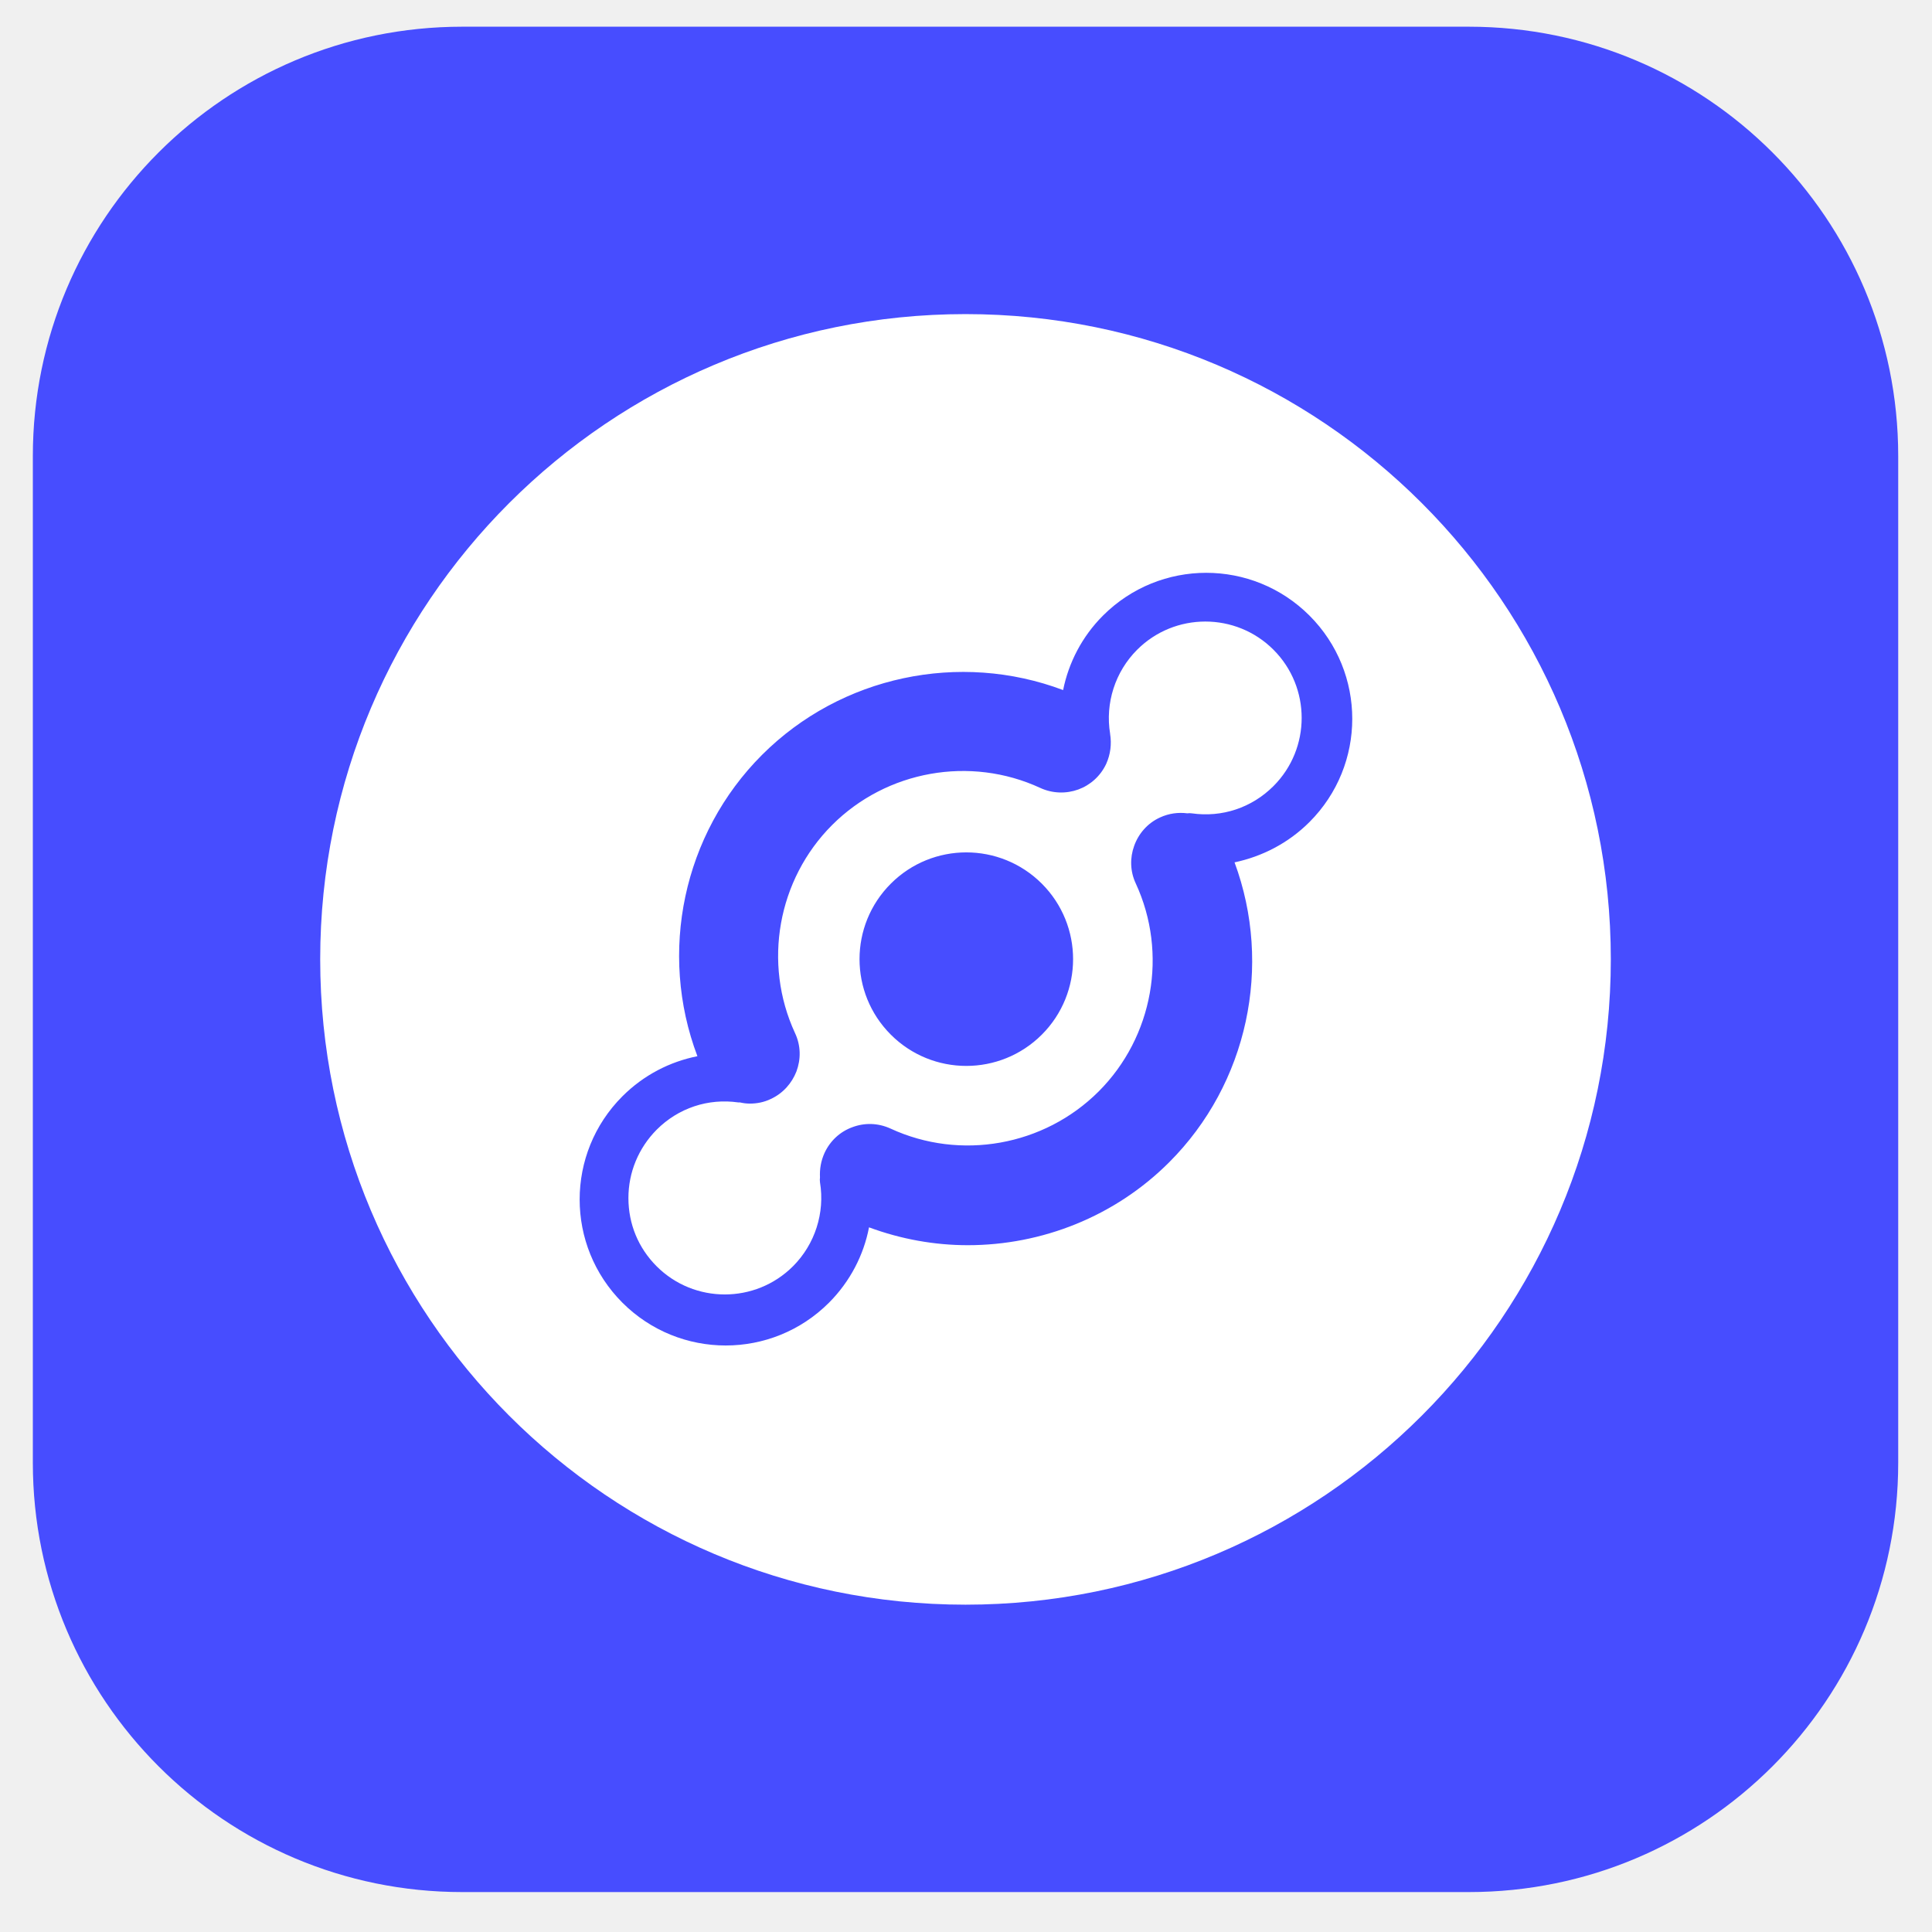
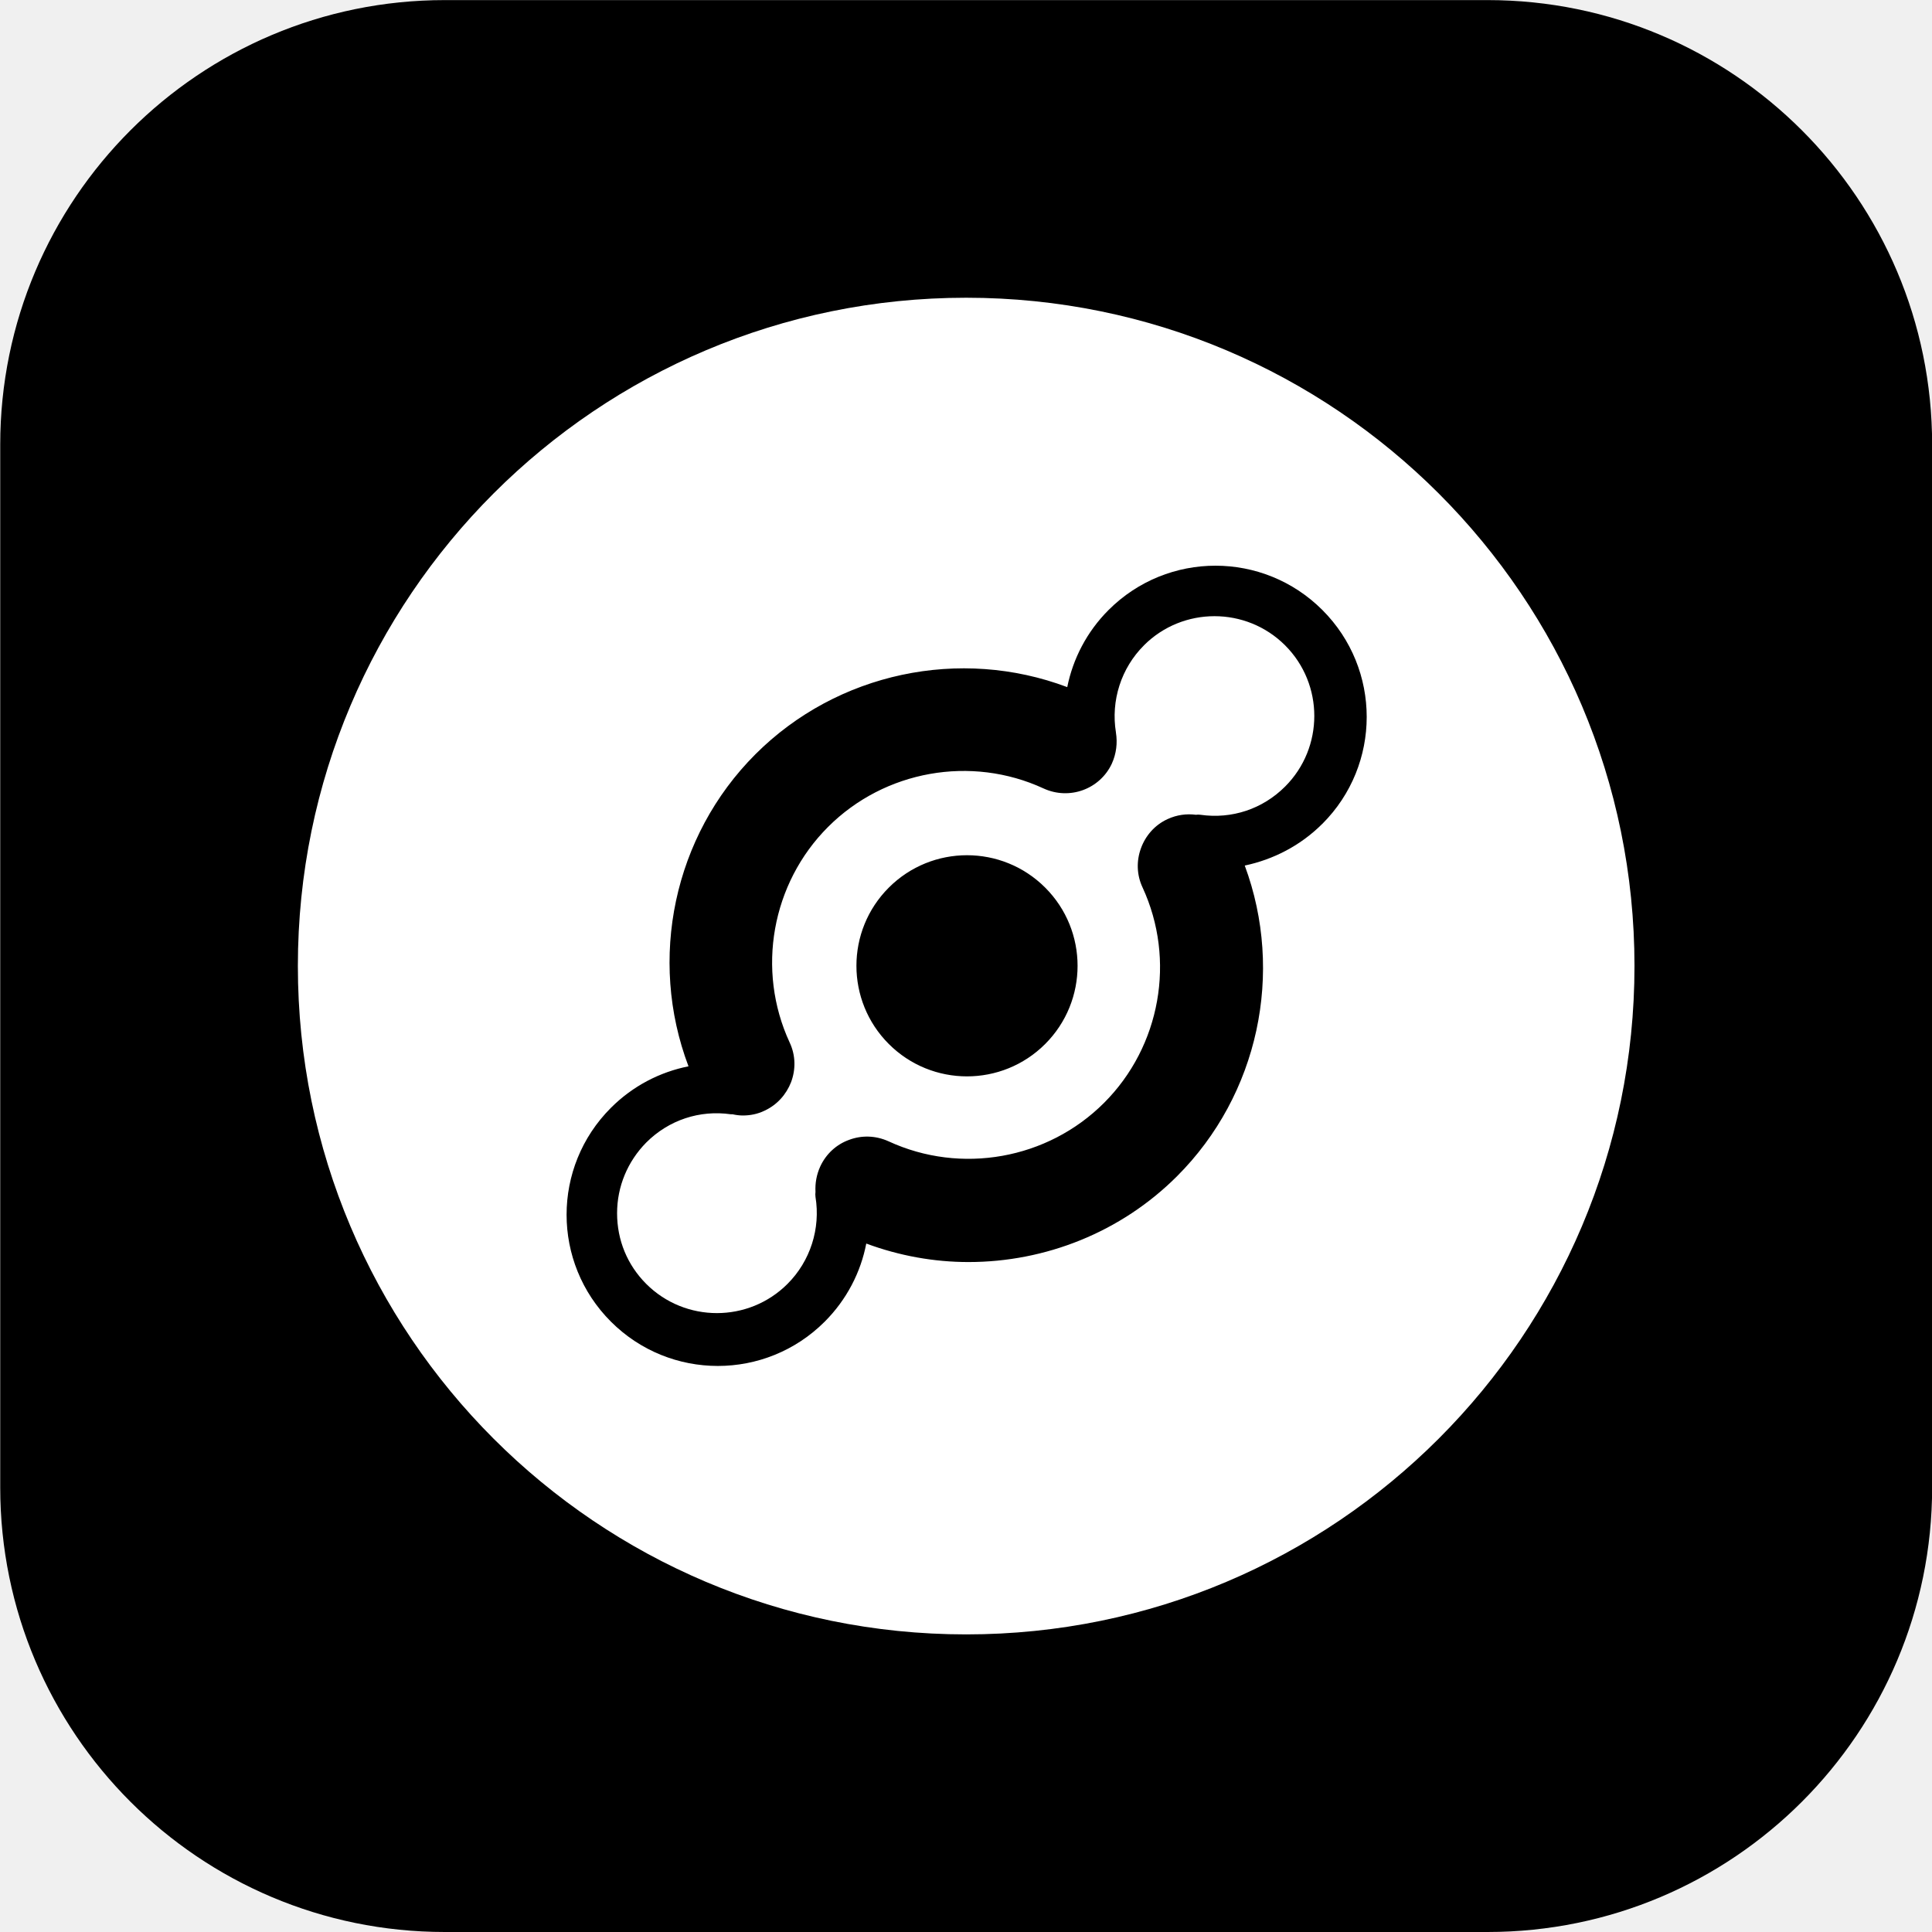
- <svg xmlns="http://www.w3.org/2000/svg" width="45" height="45" viewBox="0 0 45 45" fill="none">
-   <rect x="0.765" y="0.622" width="43.448" height="43.448" rx="10" fill="#474DFF" />
-   <path d="M26.486 15.134C27.362 14.258 28.787 14.258 29.662 15.134C30.537 16.009 30.537 17.434 29.662 18.309C29.155 18.816 28.461 19.045 27.757 18.944C27.725 18.939 27.687 18.939 27.655 18.944C27.447 18.917 27.228 18.944 27.02 19.04C26.727 19.173 26.518 19.419 26.417 19.702C26.316 19.979 26.321 20.294 26.454 20.577C27.207 22.204 26.86 24.152 25.59 25.422C24.319 26.692 22.371 27.039 20.743 26.287C20.45 26.153 20.135 26.148 19.852 26.255C19.574 26.356 19.34 26.564 19.206 26.852C19.121 27.039 19.089 27.231 19.099 27.424C19.094 27.461 19.094 27.498 19.099 27.536C19.217 28.251 18.982 28.982 18.47 29.494C17.594 30.369 16.169 30.369 15.294 29.494C14.867 29.067 14.637 28.507 14.637 27.904C14.637 27.306 14.872 26.74 15.294 26.314C15.801 25.806 16.495 25.577 17.199 25.678C17.21 25.678 17.221 25.678 17.237 25.678C17.311 25.695 17.386 25.705 17.466 25.705C17.631 25.705 17.797 25.673 17.952 25.598C18.24 25.465 18.443 25.23 18.55 24.958C18.656 24.675 18.656 24.355 18.517 24.061C17.765 22.434 18.112 20.486 19.382 19.216C20.652 17.946 22.601 17.599 24.229 18.352C24.517 18.485 24.837 18.49 25.115 18.389C25.392 18.288 25.632 18.079 25.766 17.791C25.867 17.567 25.894 17.327 25.857 17.097V17.092C25.739 16.377 25.974 15.646 26.486 15.134ZM24.266 24.099C25.237 23.128 25.237 21.553 24.266 20.582C23.294 19.611 21.72 19.611 20.749 20.582C19.777 21.553 19.777 23.128 20.749 24.099C21.72 25.07 23.294 25.07 24.266 24.099ZM22.489 7.316C30.788 7.316 37.519 14.045 37.519 22.343C37.519 30.641 30.794 37.376 22.489 37.376C14.184 37.376 7.458 30.647 7.458 22.343C7.458 14.04 14.189 7.316 22.489 7.316ZM30.5 19.147C31.829 17.818 31.829 15.667 30.5 14.338C29.171 13.01 27.02 13.01 25.691 14.338C25.2 14.829 24.89 15.438 24.762 16.073C22.355 15.166 19.59 15.742 17.749 17.583C15.908 19.424 15.331 22.188 16.244 24.601C15.603 24.729 14.995 25.038 14.498 25.534C13.169 26.863 13.169 29.014 14.498 30.343C15.828 31.671 17.979 31.671 19.308 30.343C19.804 29.846 20.119 29.227 20.241 28.587C20.989 28.864 21.768 29.003 22.542 29.003C24.266 29.003 25.969 28.336 27.233 27.071C29.064 25.241 29.646 22.493 28.755 20.086C29.39 19.952 30.004 19.643 30.5 19.147Z" fill="white" />
+ <svg xmlns="http://www.w3.org/2000/svg" fill="none" viewBox=".76 .62 43.45 43.45">
+   <rect fill="#000000" height="43.448" rx="10" width="43.448" x=".765" y=".622" />
+   <path d="m26.486 15.134c.875-.875 2.3-.875 3.176 0 .875.875.875 2.3 0 3.175-.507.507-1.201.736-1.905.635-.032-.005-.069-.005-.101 0-.208-.027-.427 0-.635.096-.293.133-.502.379-.603.662-.101.278-.096.592.037.875.753 1.628.406 3.575-.865 4.846s-3.218 1.617-4.846.865c-.293-.133-.608-.139-.891-.032-.278.101-.512.309-.646.598-.085.187-.117.379-.107.571-.005.037-.005.075 0 .112.117.715-.117 1.446-.63 1.958-.875.875-2.3.875-3.176 0-.427-.427-.656-.987-.656-1.59 0-.598.235-1.163.656-1.59.507-.507 1.201-.736 1.905-.635h.037c.075.016.149.027.23.027.165 0 .331-.032.486-.107.288-.133.491-.368.598-.64.107-.283.107-.603-.032-.897-.752-1.628-.406-3.575.865-4.846s3.219-1.617 4.846-.865c.288.133.608.139.886.037.278-.101.518-.31.651-.598.101-.224.128-.464.091-.694v-.005c-.117-.715.117-1.446.63-1.958zm-2.22 8.965c.971-.971.971-2.546 0-3.517-.971-.971-2.546-.971-3.517 0-.971.971-.971 2.546 0 3.517.971.971 2.546.971 3.517 0zm-1.777-16.783c8.3 0 15.03 6.729 15.03 15.028s-6.725 15.033-15.03 15.033-15.03-6.729-15.03-15.033c0-8.304 6.731-15.028 15.03-15.028zm8.011 11.831c1.329-1.329 1.329-3.479 0-4.808-1.329-1.329-3.48-1.329-4.809 0-.491.491-.801 1.099-.929 1.734-2.407-.907-5.172-.331-7.013 1.51-1.841 1.841-2.418 4.605-1.505 7.018-.64.128-1.249.438-1.745.934-1.329 1.329-1.329 3.479 0 4.808 1.329 1.329 3.48 1.329 4.809 0 .496-.496.811-1.115.934-1.756.747.277 1.526.416 2.3.416 1.724 0 3.427-.667 4.691-1.932 1.831-1.83 2.413-4.579 1.521-6.985.635-.134 1.249-.443 1.745-.939z" fill="#fff" />
</svg>
